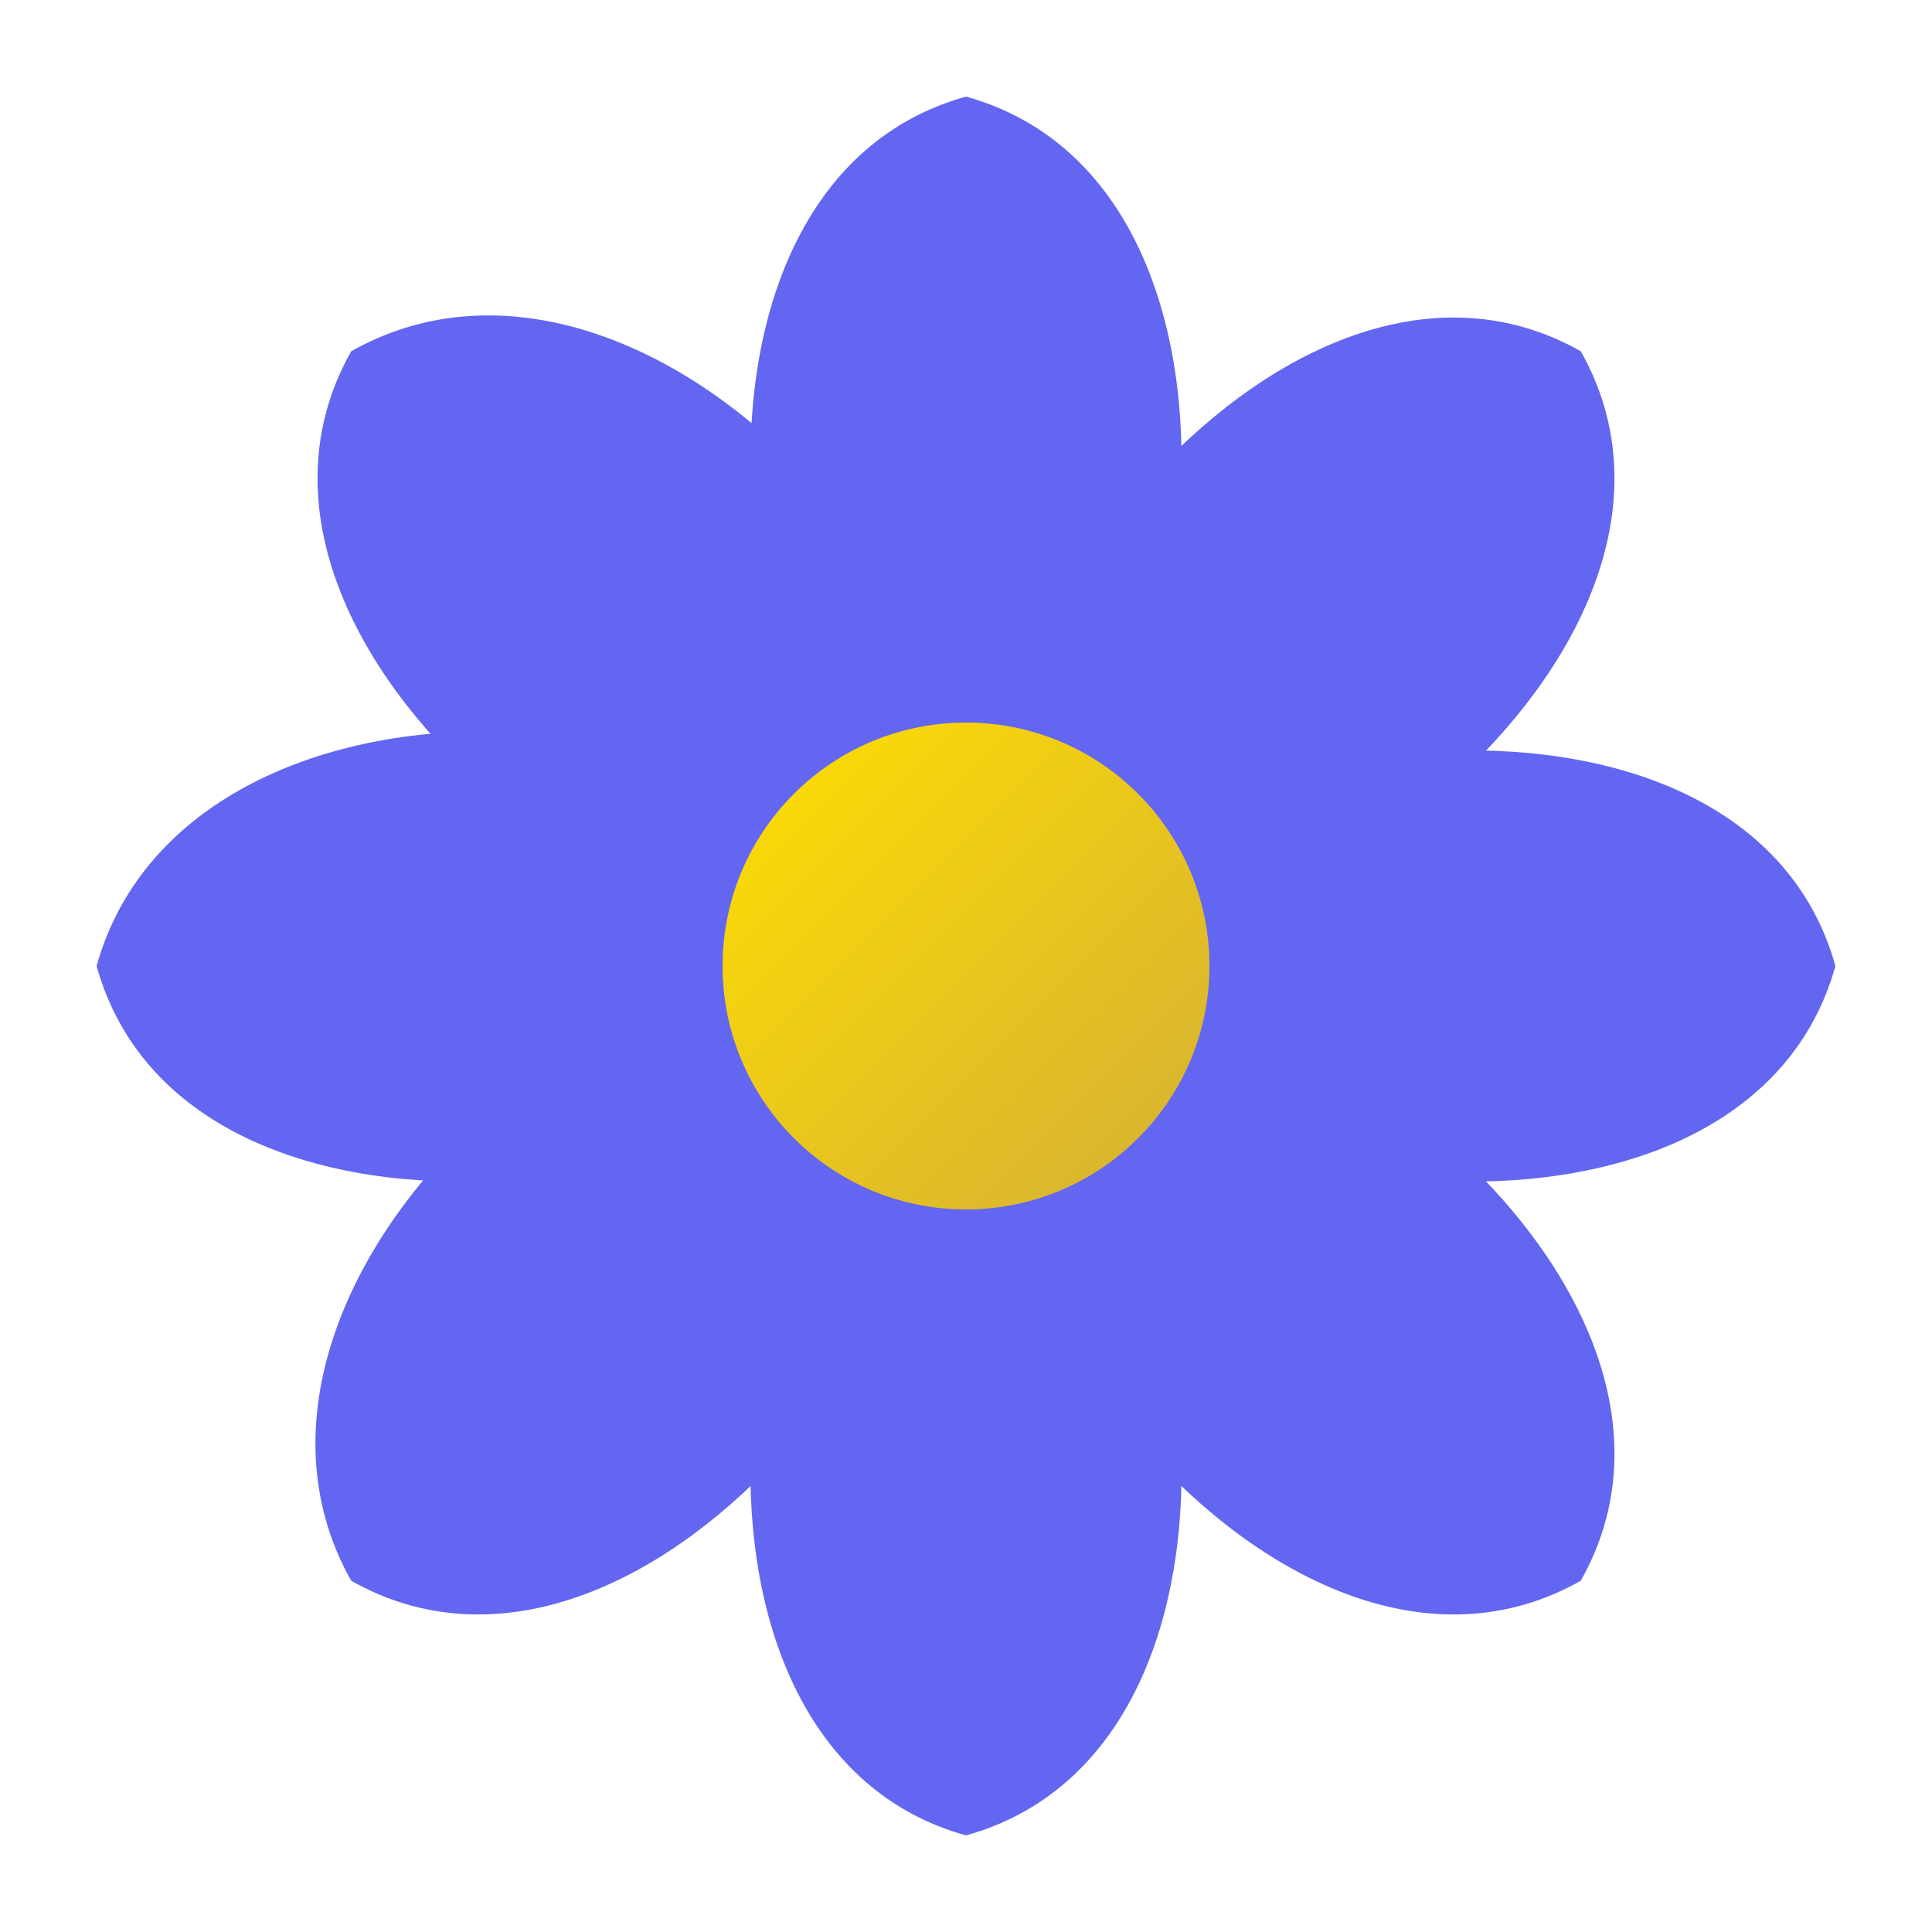
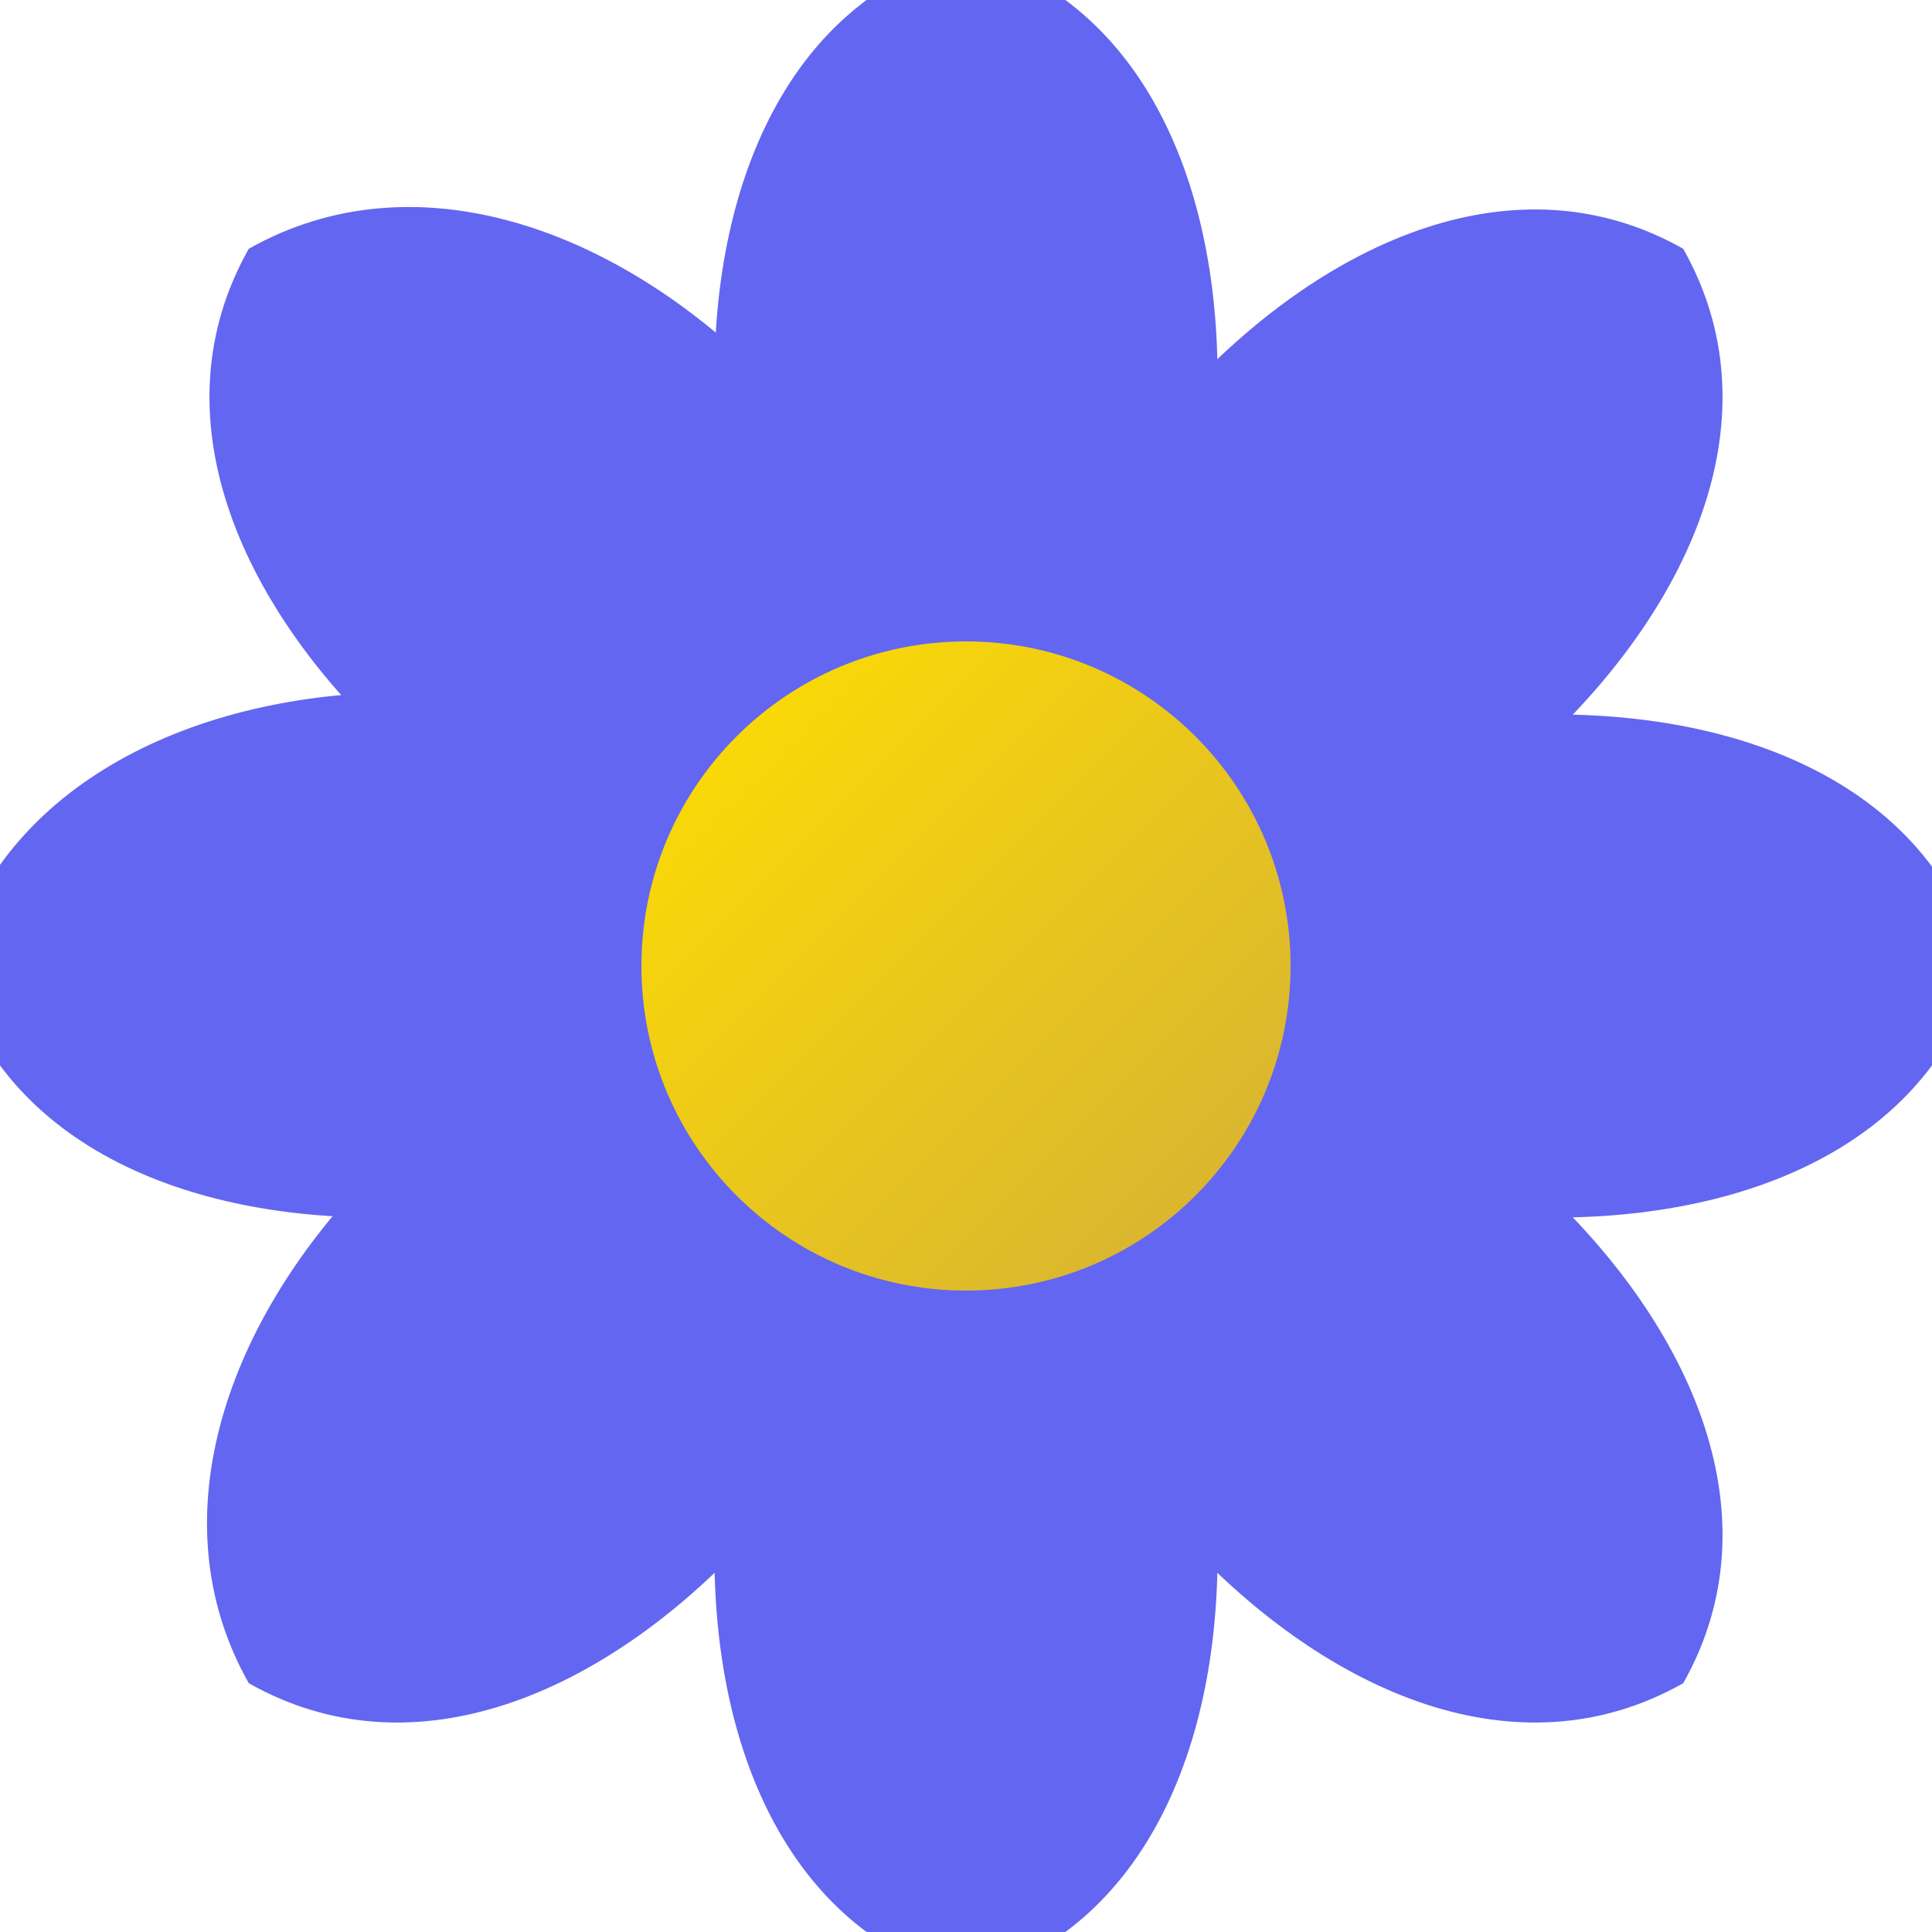
<svg xmlns="http://www.w3.org/2000/svg" viewBox="0 0 100 100">
  <defs>
    <linearGradient id="centerGrad" x1="0%" y1="0%" x2="100%" y2="100%">
      <stop offset="0%" style="stop-color:#FFDF00" />
      <stop offset="100%" style="stop-color:#D4AF37" />
    </linearGradient>
  </defs>
-   <g transform="translate(50, 50) scale(0.9)">
+   <g transform="translate(50, 50) scale(1.05)">
    <g>
      <path d="M 0 0 C 15 -12, 18 -45, 0 -50 C -18 -45, -15 -12, 0 0 Z" fill="#6366f1" transform="rotate(0)" />
      <path d="M 0 0 C 15 -12, 18 -45, 0 -50 C -18 -45, -15 -12, 0 0 Z" fill="#6366f1" transform="rotate(45)" />
      <path d="M 0 0 C 15 -12, 18 -45, 0 -50 C -18 -45, -15 -12, 0 0 Z" fill="#6366f1" transform="rotate(90)" />
      <path d="M 0 0 C 15 -12, 18 -45, 0 -50 C -18 -45, -15 -12, 0 0 Z" fill="#6366f1" transform="rotate(135)" />
      <path d="M 0 0 C 15 -12, 18 -45, 0 -50 C -18 -45, -15 -12, 0 0 Z" fill="#6366f1" transform="rotate(180)" />
      <path d="M 0 0 C 18 -12, 18 -45, 0 -50 C -18 -45, -15 -12, 0 0 Z" fill="#6366f1" transform="rotate(225)" />
      <path d="M 0 0 C 18 -12, 18 -45, 0 -50 C -18 -45, -15 -12, 0 0 Z" fill="#6366f1" transform="rotate(270)" />
      <path d="M 0 0 C 18 -12, 18 -45, 0 -50 C -18 -45, -15 -12, 0 0 Z" fill="#6366f1" transform="rotate(315)" />
    </g>
-     <circle cx="0" cy="0" r="14" fill="url(#centerGrad)" />
+     <circle cx="0" cy="0" r="16" fill="url(#centerGrad)" />
  </g>
</svg>
